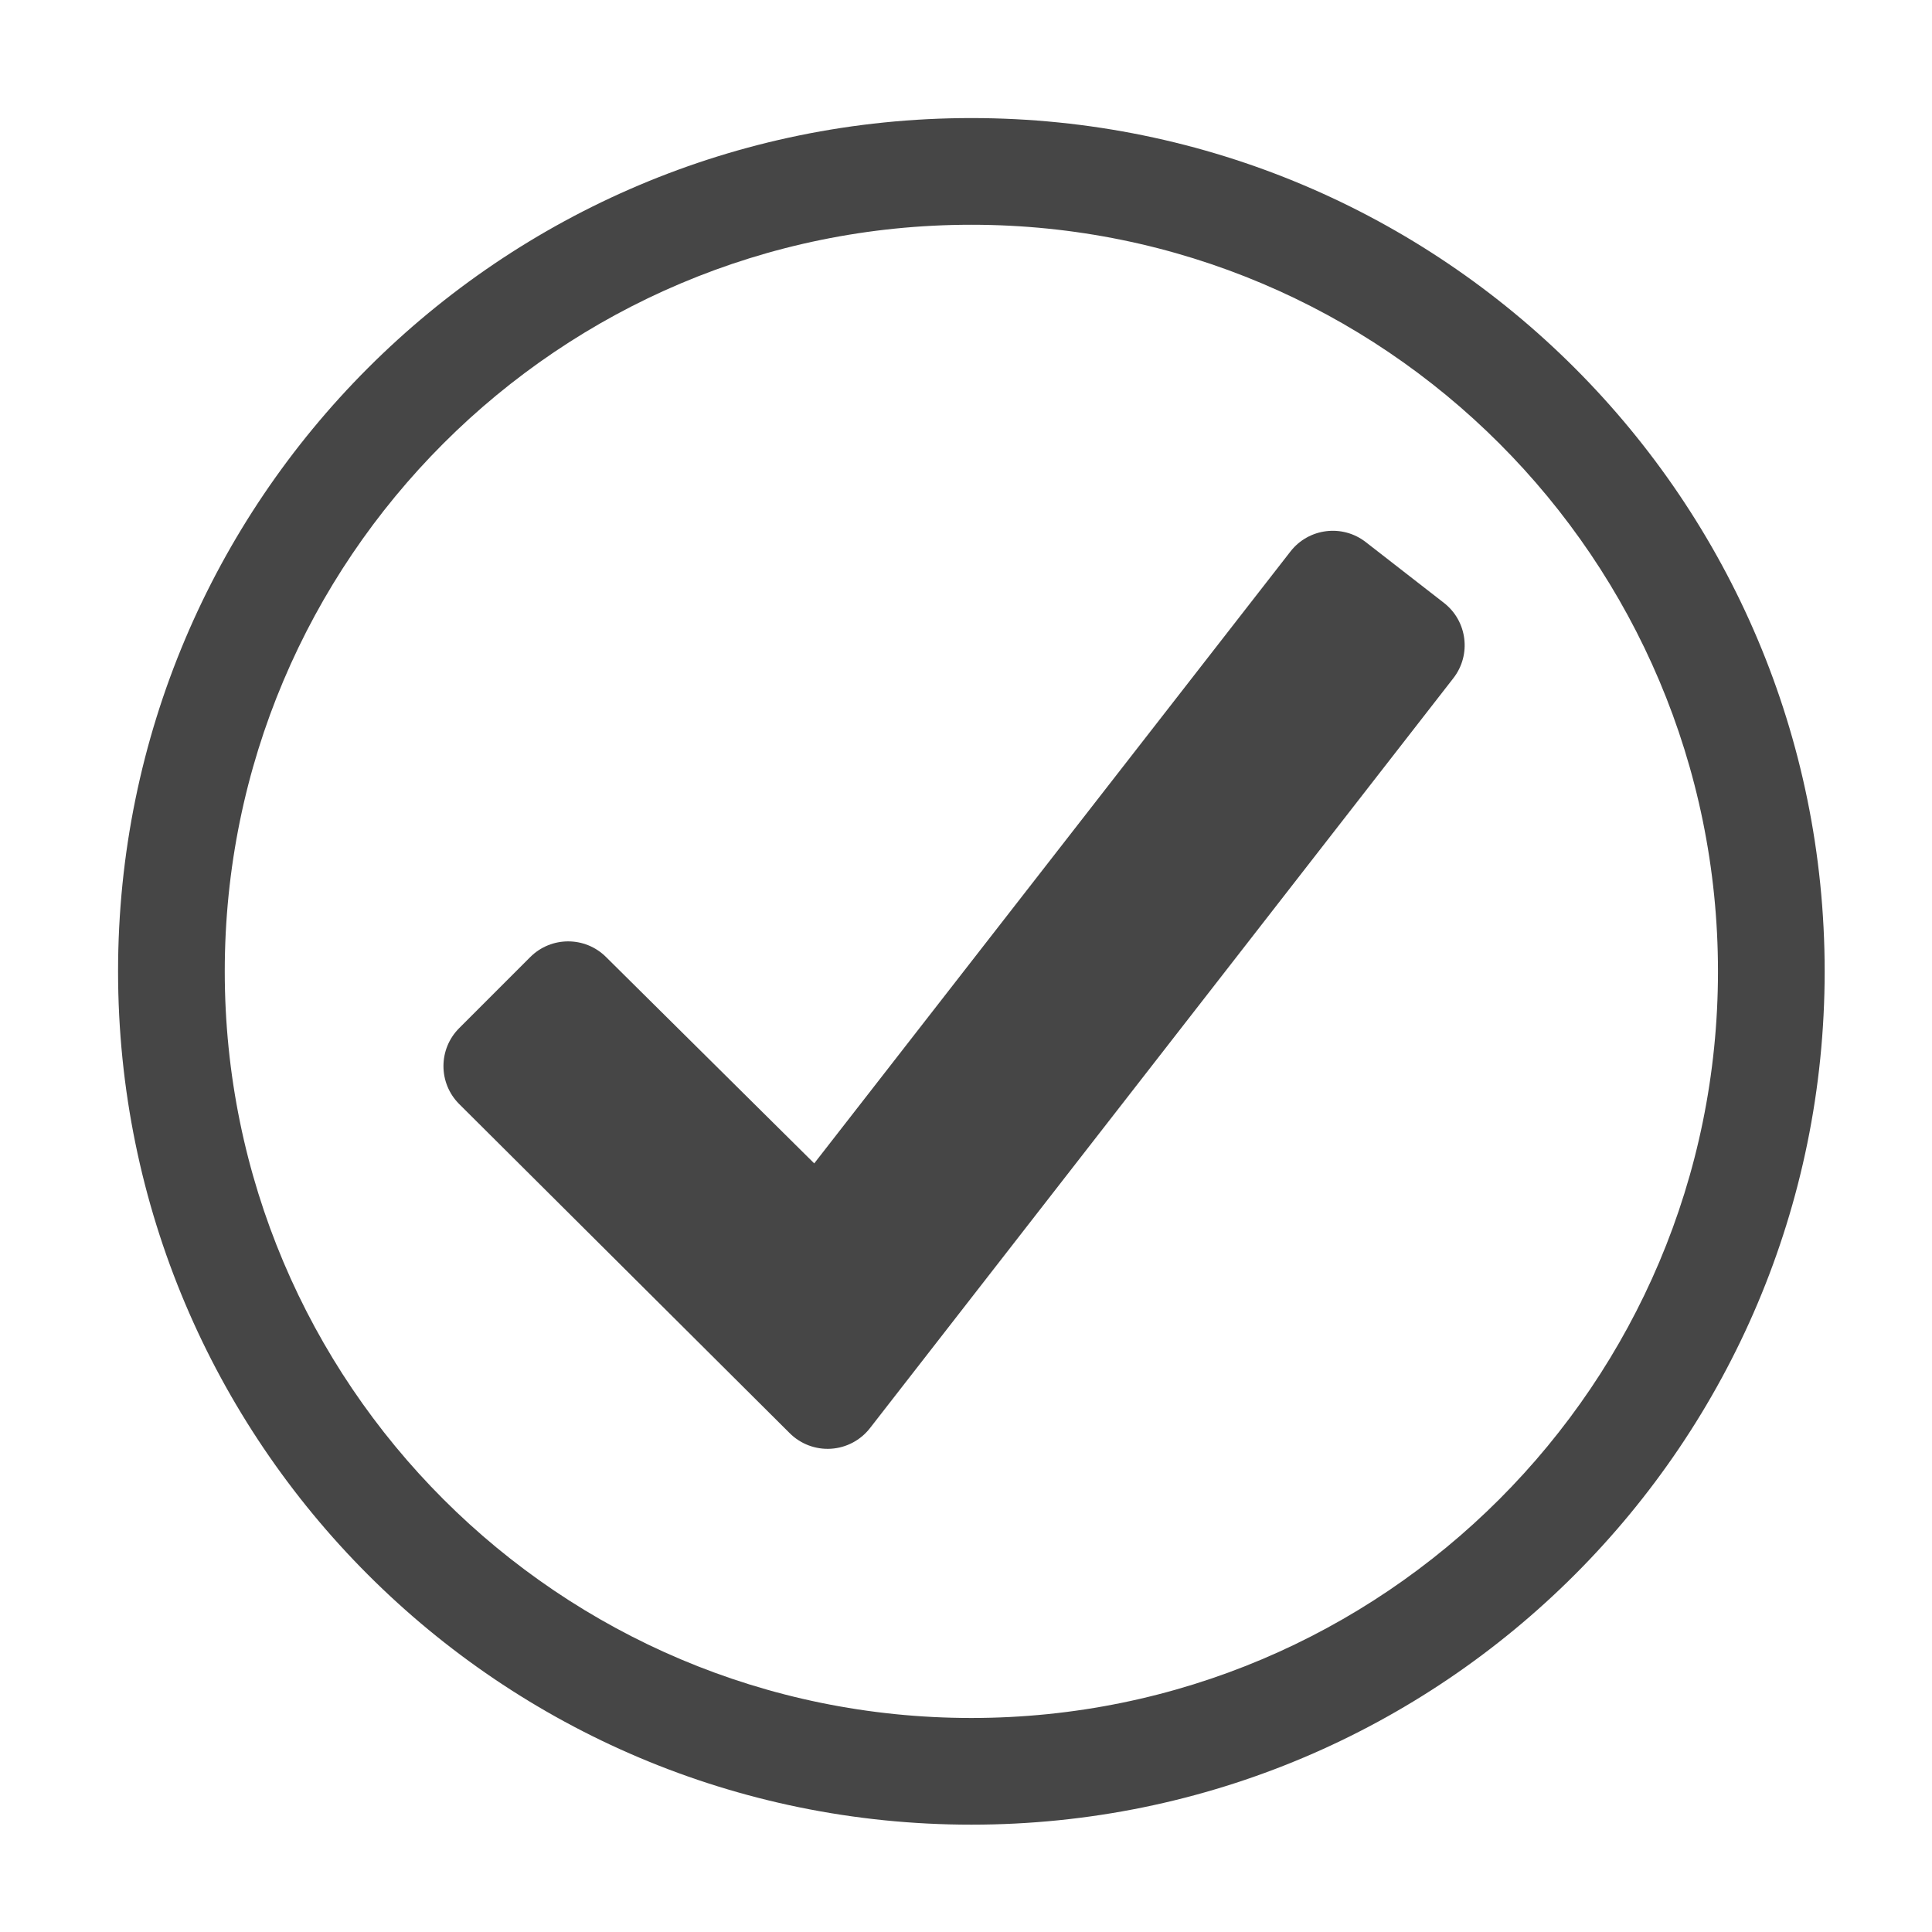
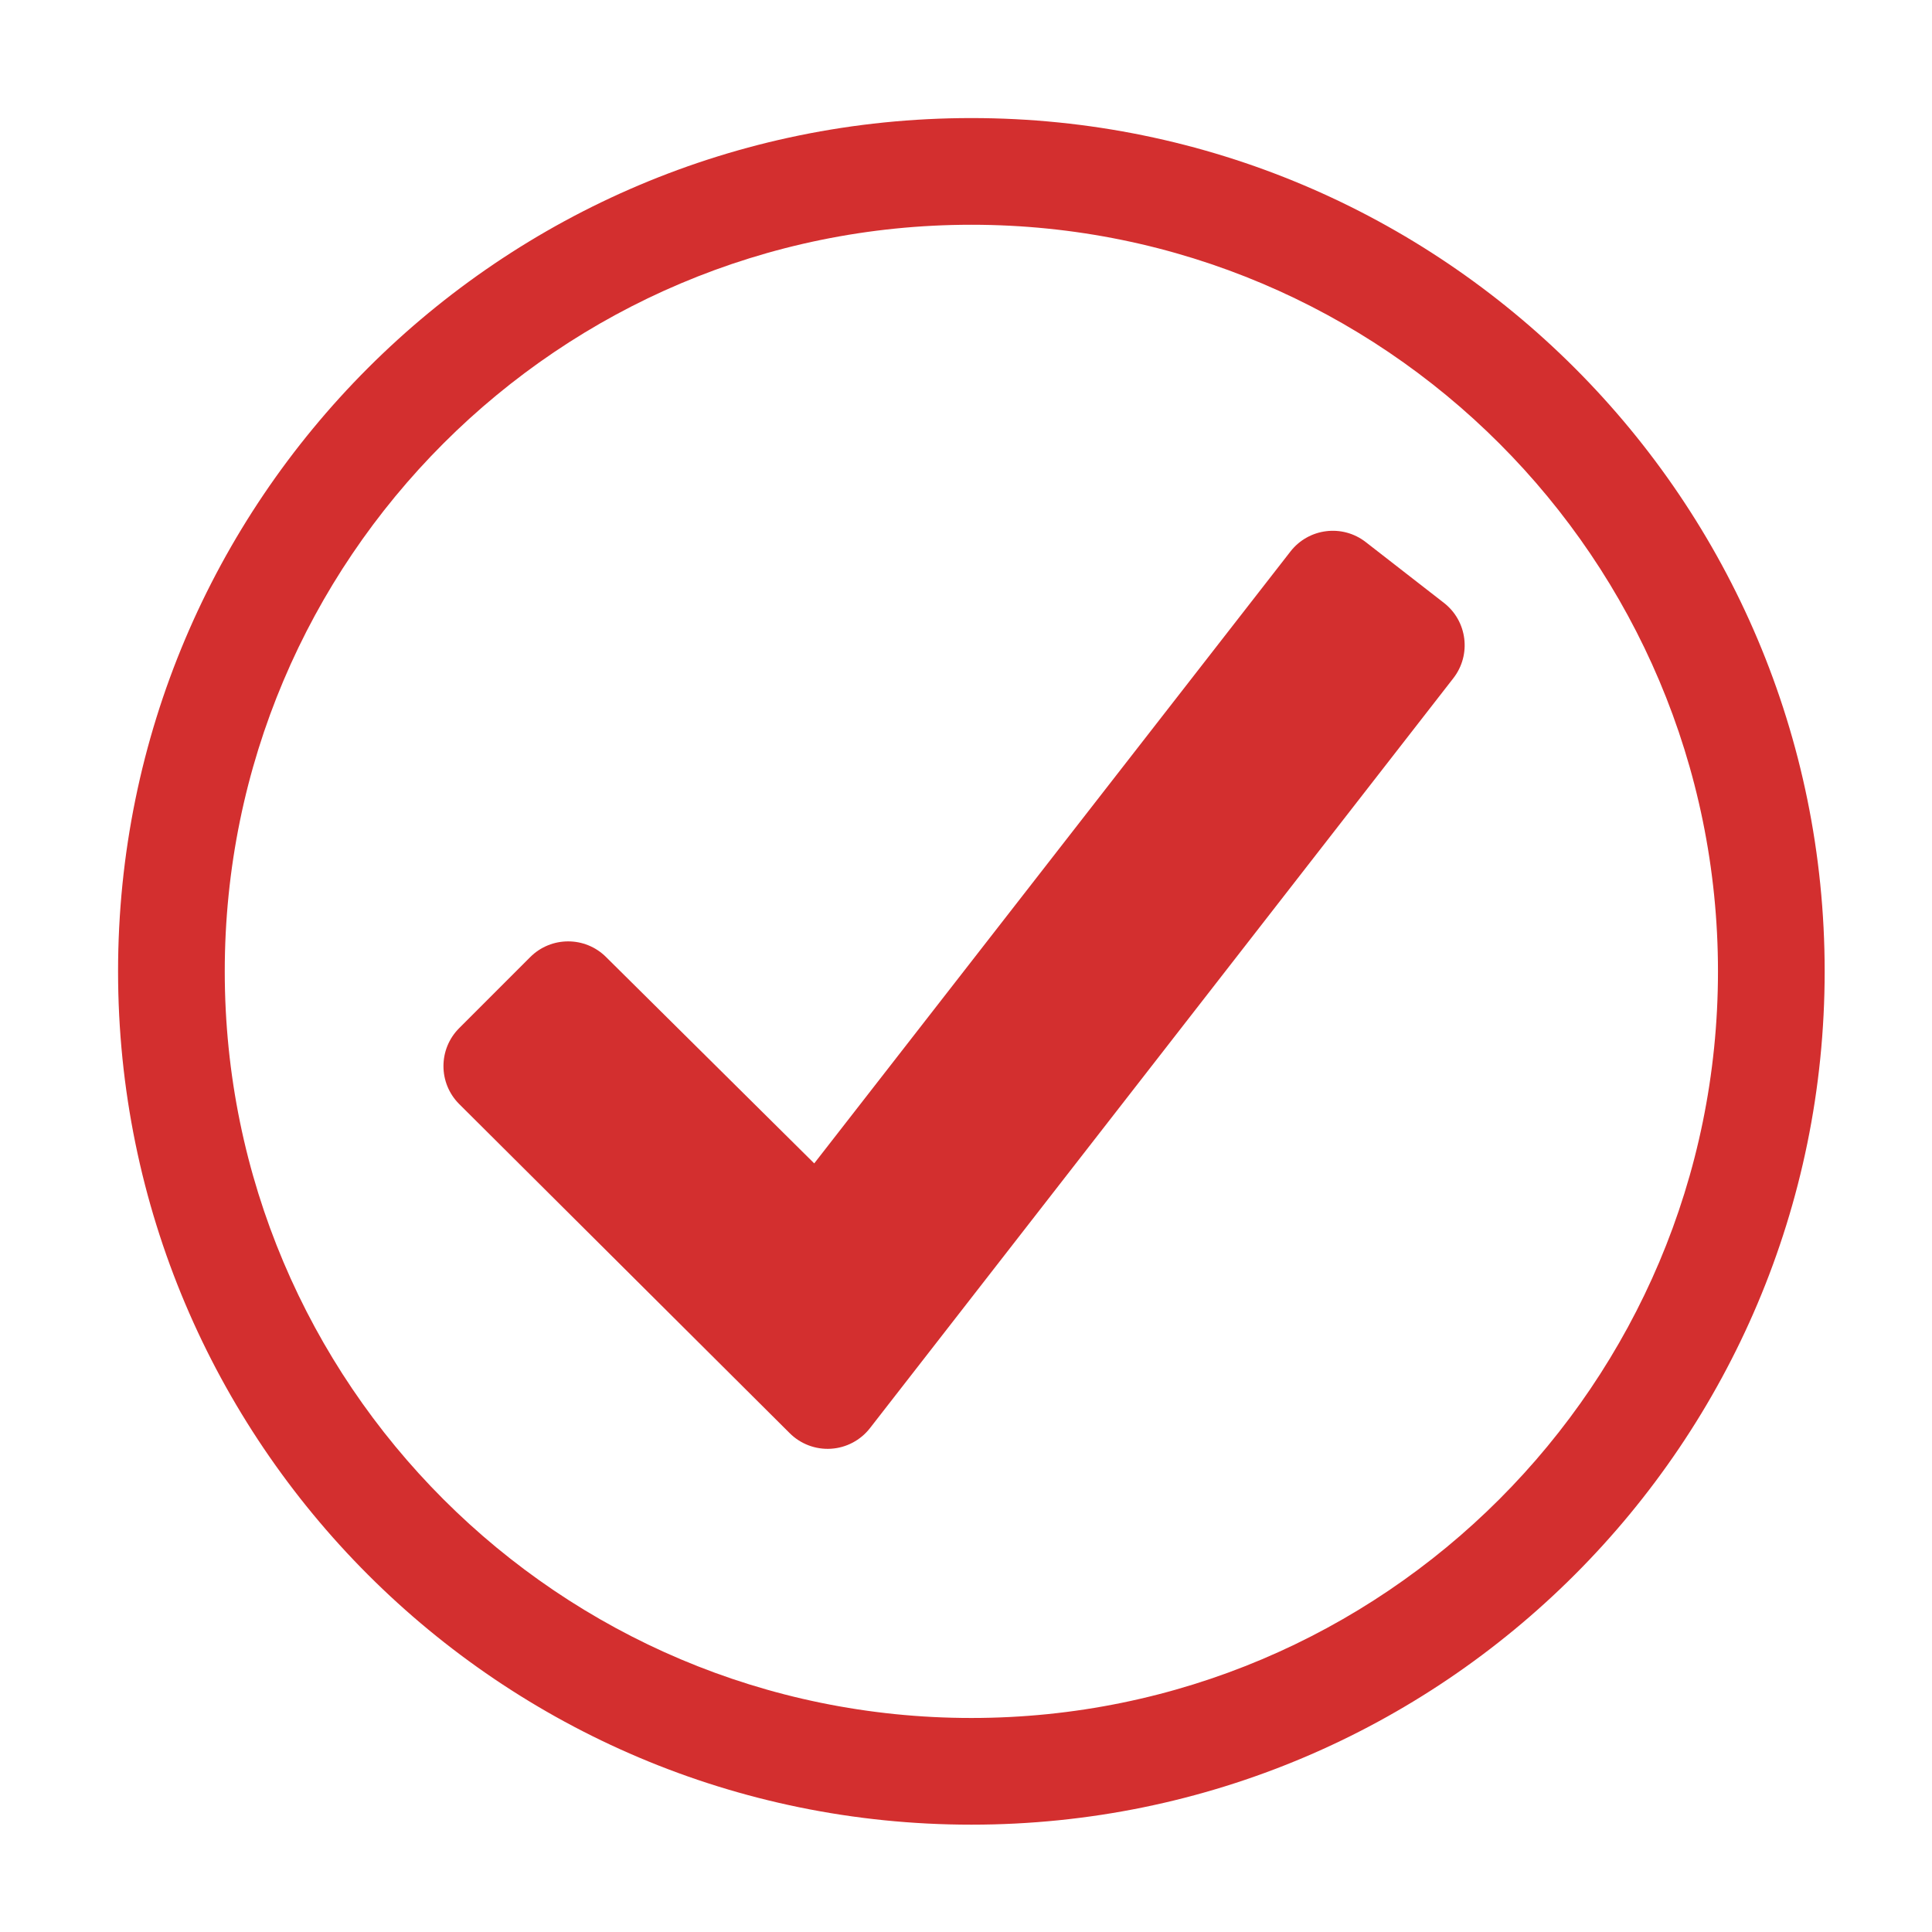
<svg xmlns="http://www.w3.org/2000/svg" height="18" viewBox="0 0 18 18" width="18">
  <defs>
    <style>
      .fill {
-         fill: #464646;
+         fill: #d32f2f;
      }
    </style>
  </defs>
  <rect id="Canvas" fill="#ff13dc" opacity="0" width="18" height="18" />
  <path class="fill" d="M9.05,1.1A7.95,7.95,0,1,0,17,9.05,7.95,7.95,0,0,0,9.05,1.1Zm0,14.906A6.956,6.956,0,1,1,16.006,9.05,6.956,6.956,0,0,1,9.05,16.006Zm4.491-9.688-5.436,6.988a.5.5,0,0,1-.748.046L4.278,10.286a.5.5,0,0,1,0-.707l.662-.662a.5.5,0,0,1,.707,0l1.939,1.922,4.437-5.701a.5.5,0,0,1,.702-.087h0l.728.566A.5.5,0,0,1,13.541,6.318Z" />
</svg>
